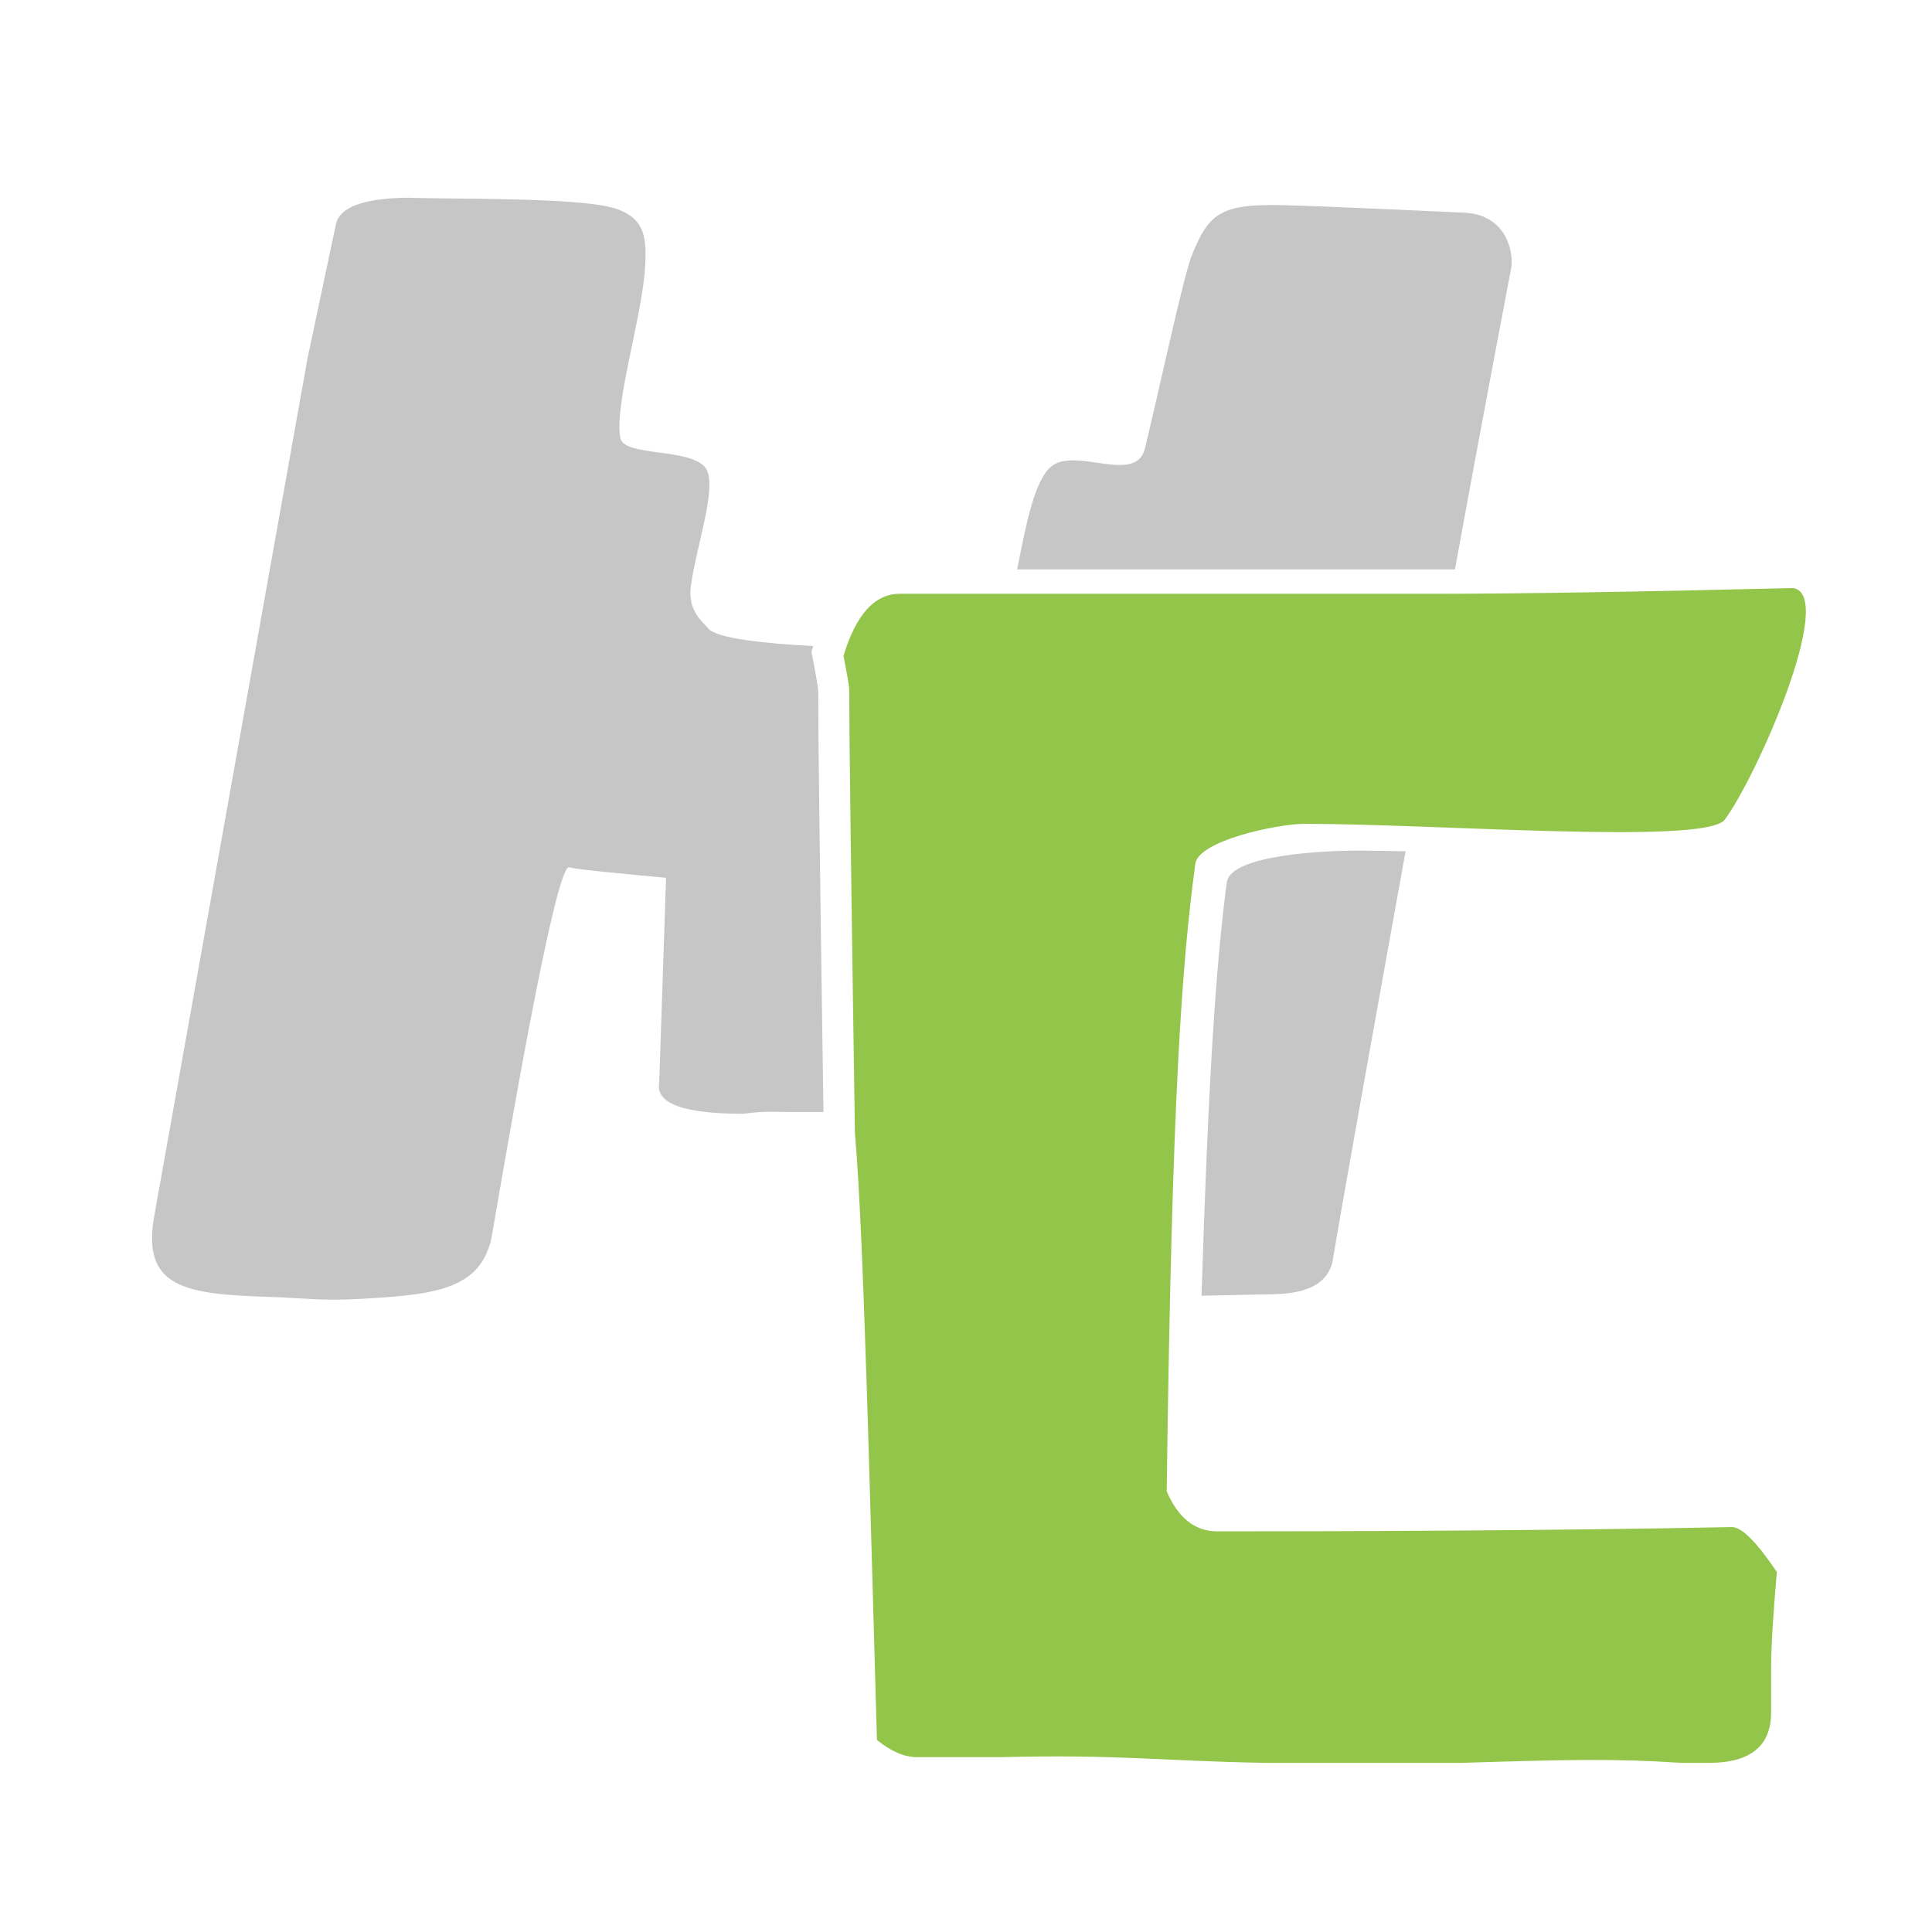
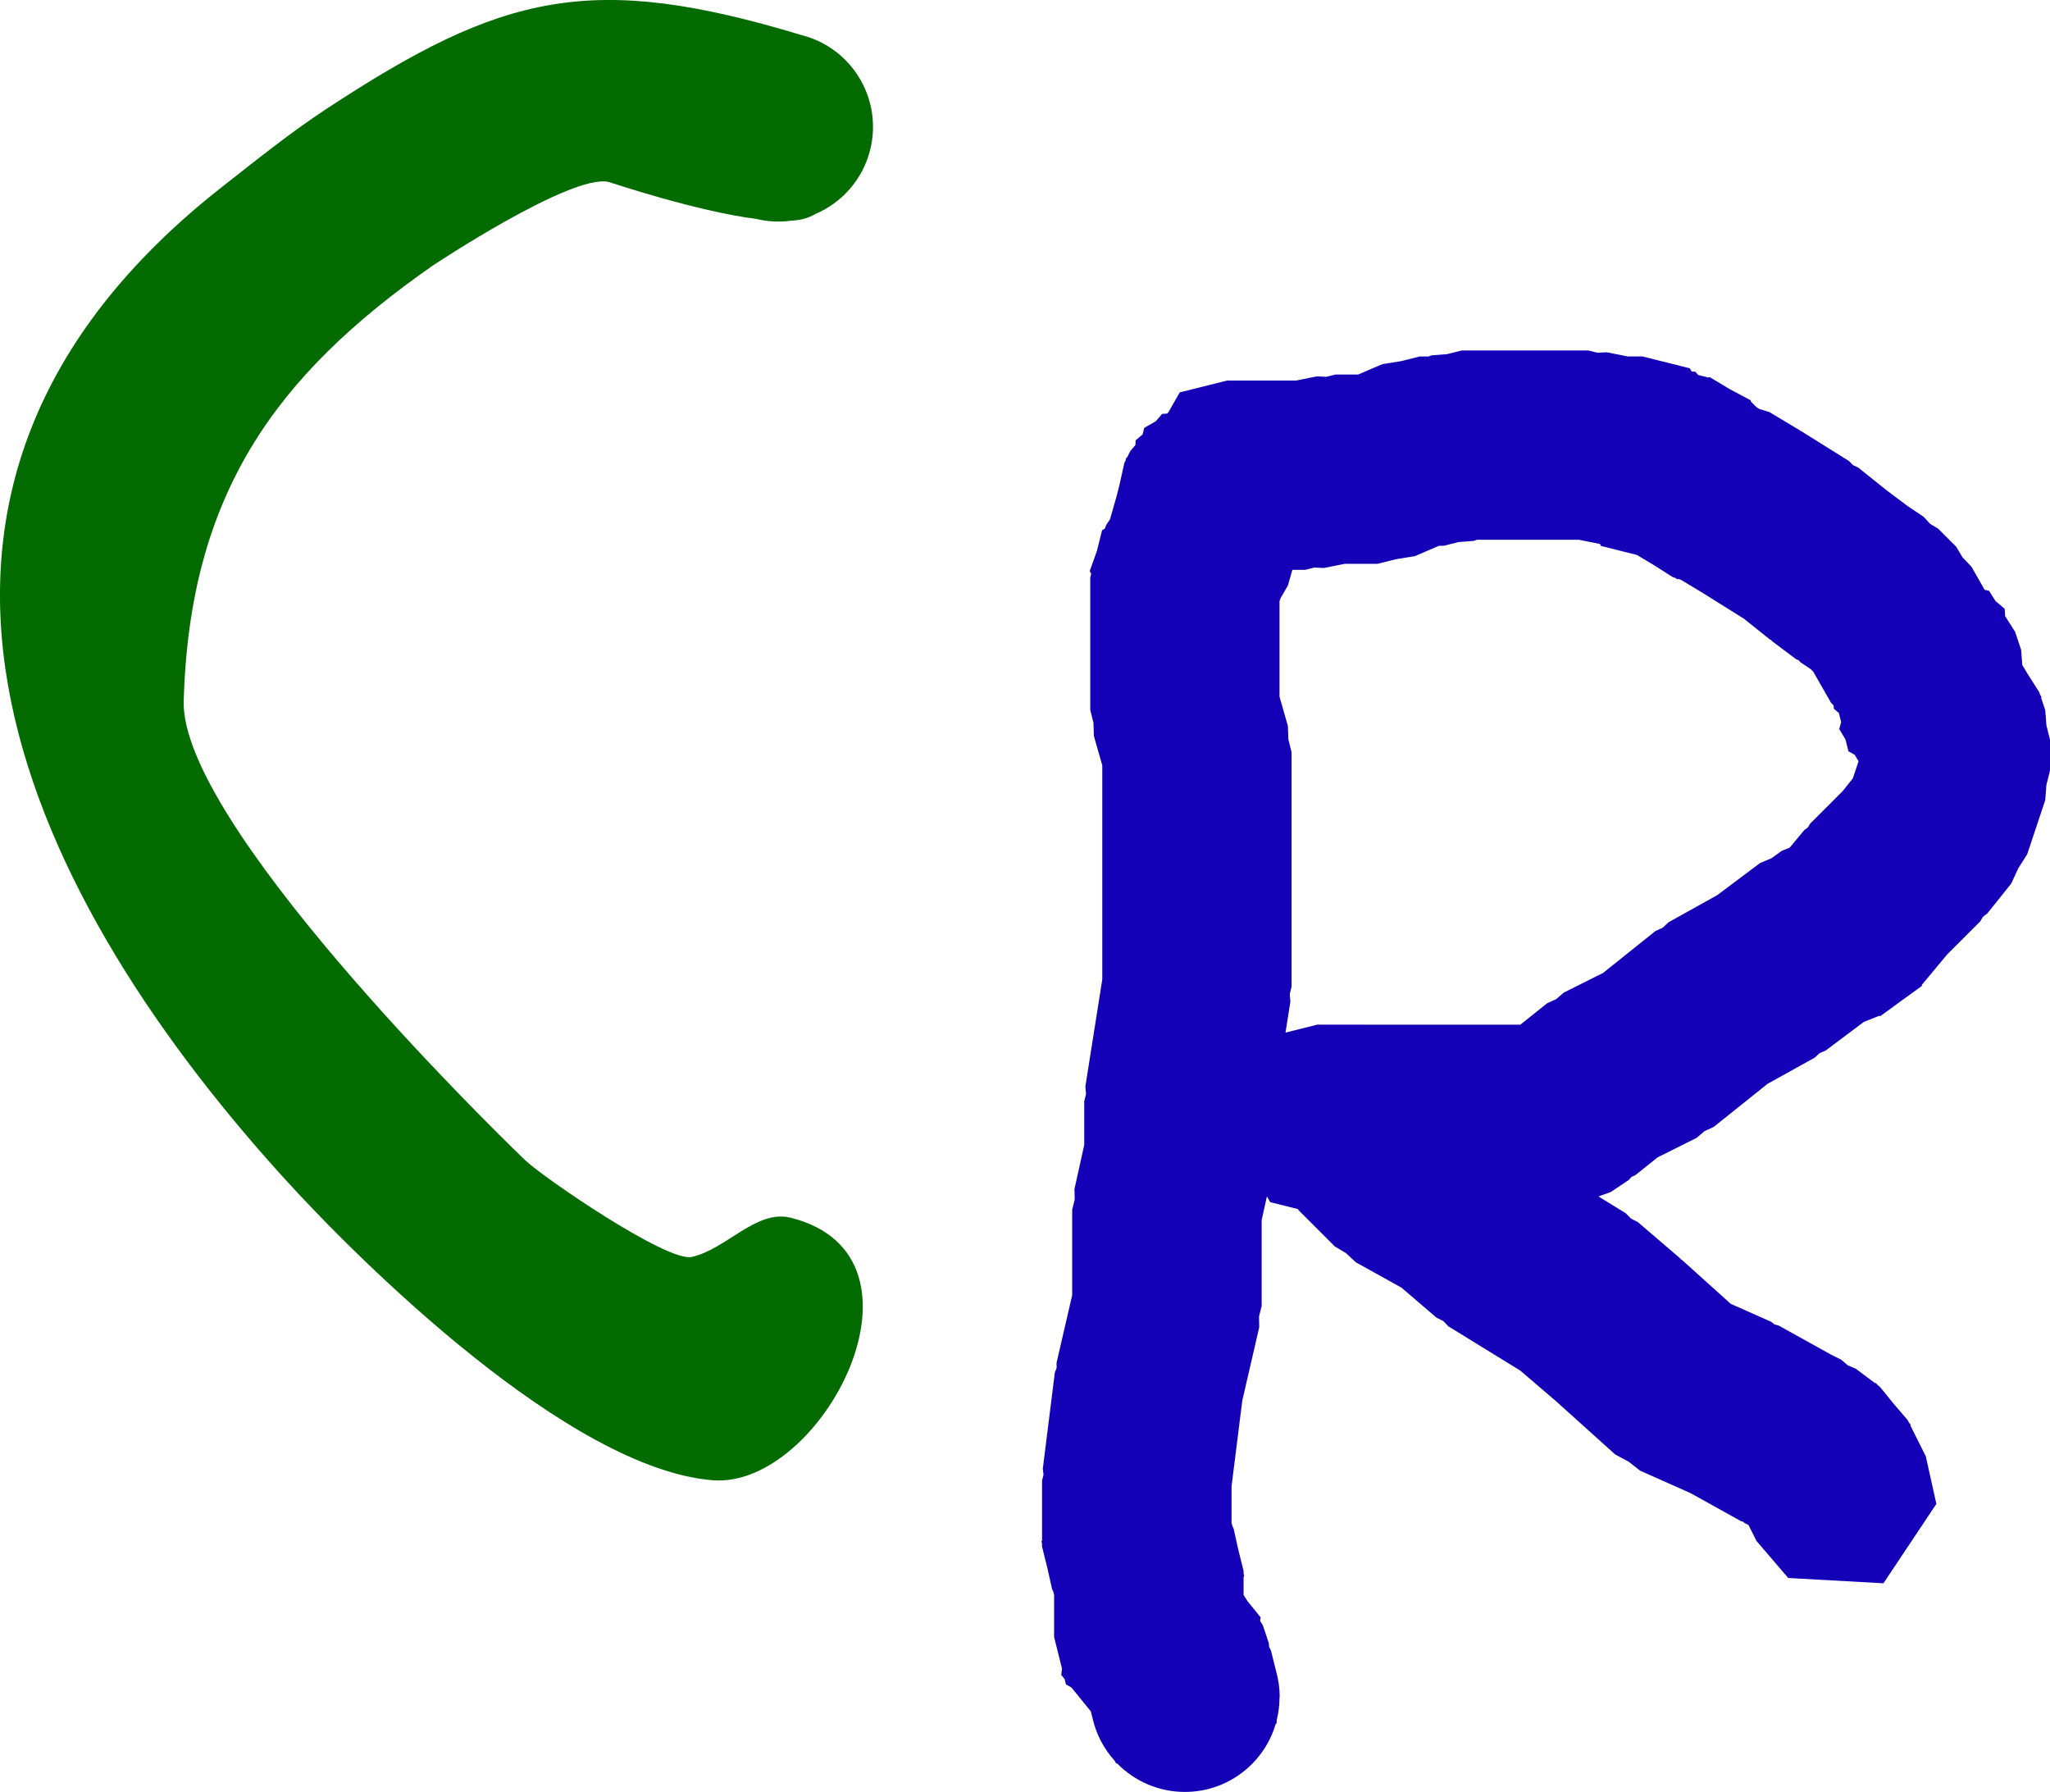
- <svg xmlns="http://www.w3.org/2000/svg" width="128pt" height="128pt" version="1.1" viewBox="0 0 160 160">
-   <g transform="translate(0,-892.36)">
-     <path d="m148.5 941.06c3.628 0.562-3.059 15.737-5.707 19.239-1.951 2.009-23.762 0.287-34.764 0.287-2.162 0-8.807 1.367-9.043 3.332-1.079 8.094-1.939 18.802-2.364 51.951 0.946 2.207 2.342 3.311 4.189 3.311h0.473c8.828 0 26.429-0.039 42.149-0.354 0.811 0 2.049 1.239 3.716 3.716-0.315 3.648-0.473 6.283-0.473 7.905v3.716c0 2.793-1.712 4.189-5.135 4.189h-2.297c-5.551-0.372-9.709-0.263-18.175 0h-16.283c-8.944-0.16-11.944-0.713-21.891-0.473h-6.959c-1.036 0-2.139-0.473-3.311-1.419-0.6-20.777-1.095-41.966-1.824-50.267-0.315-20.81-0.473-33.061-0.473-36.754 0-0.225-0.158-1.149-0.473-2.77 1.036-3.423 2.59-5.135 4.662-5.135h44.186c6.982 0 16.913-0.158 29.795-0.473z" fill="#93c54b" />
-     <g transform="translate(-24.517,42.4)" fill="#c6c6c6">
-       <path transform="matrix(.9375 0 0 .9375 24.517 849.96)" d="m36.08 17.465c-4.243 0.041-6.121 0.956-6.404 2.342l-2.502 11.805-13.521 75.648c-1.202 6.458 2.531 7.091 10.334 7.309 2.19 0.061 4.434 0.354 7.498 0.188 6.632-0.36 10.863-0.713 11.916-5.32 1-5.735 5.551-32.832 6.863-32.832 0.726 0.224 4.443 0.538 8.574 0.941l-0.605 18.086c-0.351 1.838 2.12 2.756 7.414 2.756 2.133-0.269 2.466-0.156 4.457-0.156h2.637c-0.289-19.683-0.465-33.204-0.465-37.182 0-0.285-0.199-1.452-0.598-3.502 0.051-0.169 0.111-0.314 0.164-0.477-4.463-0.238-8.507-0.68-9.27-1.543-0.507-0.622-1.848-1.565-1.541-3.777 0.507-3.656 2.45-9.034 1.25-10.475-1.424-1.709-7.104-0.932-7.479-2.559-0.556-2.818 1.773-10.229 2.156-14.729 0.202-2.883 0.111-4.726-2.67-5.588-3.241-1.005-14.653-0.783-18.209-0.936zm77.281 0.658c-5.604-0.122-6.597 0.711-8.146 4.6-0.849 2.474-2.847 11.843-4.07 16.877-0.81 3.33-6.336-0.318-8.428 1.736-1.416 1.391-2.128 5.261-2.865 8.963h38.676c2.249-12.401 4.973-26.66 4.973-26.66 0.207-1.31-0.377-4.615-4.047-4.846 0 0-12.745-0.597-16.092-0.67zm6.564 57.016c-2.733 0-11.257 0.338-11.556 2.822-0.954 7.154-1.639 17.546-2.229 36.5l6.33-0.135c1.764-0.037 4.927-0.319 5.299-3.227 0.688-4.19 3.45-19.576 6.393-35.896-1.474-0.031-2.962-0.064-4.236-0.064z" fill="#c6c6c6" />
+ <svg xmlns="http://www.w3.org/2000/svg" version="1.1" width="85.979" height="75.143" viewBox="0,0,85.979,75.143">
+   <g transform="translate(-197.0107,-136.8535)">
+     <g stroke="none" stroke-width="0.5" stroke-miterlimit="10">
+       <path d="M230.738,146.026c-0.161,0.044 -0.348,0.071 -0.556,0.084c-0.471,0.063 -0.96,0.042 -1.449,-0.075c-2.57,-0.331 -6.1,-1.529 -6.201,-1.552c-1.566,-0.355 -7.364,3.503 -7.382,3.515c-6.652,4.642 -10.184,9.645 -10.435,18.244c-0.148,5.059 12.573,17.585 14.324,19.265c0.756,0.725 5.955,4.283 6.983,4.055c1.453,-0.321 2.708,-2.006 4.152,-1.644c6.414,1.606 1.315,11.379 -3.277,11.008c-6.005,-0.486 -14.715,-9.065 -18.07,-12.774c-11.106,-12.277 -18.684,-28.778 -2.494,-41.468c1.437,-1.126 2.862,-2.275 4.388,-3.277c7.358,-4.83 11.081,-5.75 19.899,-3.084c0.078,0.024 0.161,0.047 0.245,0.07c1.98,0.631 3.153,2.702 2.641,4.745c-0.314,1.253 -1.191,2.217 -2.294,2.688c-0.147,0.085 -0.305,0.153 -0.475,0.2z" fill="#036b00" />
+       <path d="M250.675,208.027c0,0.333 -0.041,0.657 -0.119,0.967v0.116l-0.043,0.041c-0.485,1.645 -2.006,2.845 -3.808,2.845c-1.107,0 -2.109,-0.454 -2.829,-1.185l-0.059,-0.017l-0.057,-0.106c-0.448,-0.496 -0.773,-1.105 -0.926,-1.78l-0.072,-0.289l-0.813,-1.001l-0.232,-0.132l-0.055,-0.221l-0.143,-0.176l0.033,-0.265l-0.331,-1.323v-1.797l-0.009,-0.005l-0.028,-0.111l-0.049,-0.099l-0.198,-0.89l-0.221,-0.885v-0.111l-0.025,-0.111l0.025,-0.037v-2.518l0.061,-0.243l-0.03,-0.249l0.505,-4.039l0.075,-0.193l-0.004,-0.207l0.656,-2.841v-3.587l0.106,-0.424l-0.011,-0.437l0.41,-1.847v-1.836l0.076,-0.305l-0.028,-0.314l0.709,-4.489v-8.978l-0.352,-1.233l-0.018,-0.553l-0.134,-0.537v-5.554l0.039,-0.155l-0.06,-0.12l0.301,-0.842l0.217,-0.868l0.117,-0.067l0.054,-0.15l0.161,-0.242l0.284,-0.994l0.119,-0.476l0.198,-0.89l0.049,-0.099l0.028,-0.111l0.039,-0.022l0.137,-0.273l0.211,-0.246l0.011,-0.198l0.292,-0.25l0.068,-0.273l0.484,-0.276l0.266,-0.31l0.198,-0.011l0.063,-0.054l0.478,-0.837l1.985,-0.496h2.889l0.877,-0.175l0.395,0.019l0.384,-0.096h0.952l0.593,-0.254l0.004,-0.007l0.029,-0.007l0.392,-0.168l0.789,-0.127l0.775,-0.194h0.366l0.146,-0.049l0.636,-0.049l0.619,-0.155h5.302l0.384,0.096l0.395,-0.019l0.877,0.175h0.617l1.985,0.496l0.078,0.136l0.157,0.009l0.117,0.136l0.394,0.098l0.02,0.011l0.07,-0.019l0.845,0.507l0.87,0.464l0.02,0.07l0.019,0.012l0.204,0.204l0.127,0.081l0.418,0.127l1.262,0.757l0.026,0.026l0.035,0.011l2.02,1.262l0.163,0.169l0.213,0.098l1.214,0.971l0.872,0.654l0.666,0.444l0.266,0.293l0.339,0.203l0.757,0.757l0.273,0.455l0.367,0.383l0.555,0.972l0.18,0.036l0.274,0.43l0.387,0.332l0.017,0.303l0.42,0.661l0.252,0.757l0.049,0.633l0.219,0.365l0.49,0.77l0.035,0.105l0.059,0.098l-0.012,0.043l0.171,0.512l0.049,0.636l0.155,0.619v1.262l-0.155,0.619l-0.049,0.636l-0.757,2.272l-0.375,0.589l-0.291,0.635l-1.01,1.262l-0.178,0.135l-0.115,0.192l-1.387,1.387l-1.056,1.267l-0.008,0.056l-0.869,0.628l-0.866,0.633l-0.056,-0.01l-0.643,0.257l-1.6,1.2l-0.253,0.107l-0.201,0.188l-1.981,1.1l-2.264,1.811l-0.384,0.176l-0.321,0.275l-1.643,0.822l-0.934,0.747l-0.16,0.073l-0.118,0.13l-0.757,0.505l-0.499,0.178l-0.01,0.007l1.145,0.705l0.221,0.226l0.282,0.141l1.767,1.515l0.029,0.04l0.044,0.023l2.057,1.851l1.697,0.754l0.142,0.111l0.174,0.047l2.197,1.22l0.428,0.214l0.274,0.235l0.333,0.14l0.803,0.602l0.045,0.002l0.074,0.087l0.088,0.066l0.575,0.708l0.594,0.693l0.049,0.099l0.072,0.088l-0.006,0.044l0.642,1.283l0.444,1.997l-2.219,3.329l-3.994,-0.222l-1.331,-1.553l-0.334,-0.668l-0.163,-0.081l-0.067,-0.058l-0.085,-0.023l-2.118,-1.177l-2.111,-0.938l-0.492,-0.384l-0.551,-0.293l-2.489,-2.24l-1.494,-1.28l-3.016,-1.856l-0.221,-0.226l-0.282,-0.141l-1.462,-1.254l-1.921,-1.067l-0.404,-0.378l-0.475,-0.285l-1.515,-1.515l-0.031,-0.052l-1.166,-0.292l-0.137,-0.24l-0.22,0.989v3.604l-0.11,0.44l0.008,0.453l-0.712,3.084l-0.449,3.592v1.55l0.009,0.005l0.028,0.111l0.049,0.099l0.198,0.89l0.221,0.885v0.111l0.025,0.111l-0.025,0.037v0.753l0.17,0.266l0.543,0.668l-0.019,0.154l0.113,0.178l0.252,0.757l0.012,0.155l0.073,0.137l0.231,0.923c0.091,0.334 0.14,0.686 0.14,1.049zM260.776,179.822l1.122,-0.897l0.384,-0.176l0.321,-0.275l1.643,-0.822l2.196,-1.757l0.306,-0.14l0.246,-0.23l2.035,-1.131l1.803,-1.352l0.483,-0.203l0.425,-0.307l0.33,-0.132l0.619,-0.743l0.148,-0.108l0.094,-0.157l1.359,-1.359l0.43,-0.538l0.24,-0.72l-0.16,-0.267l-0.264,-0.151l-0.124,-0.495l-0.262,-0.437l0.08,-0.293l-0.095,-0.379l-0.212,-0.181l-0.007,-0.134l-0.111,-0.115l-0.746,-1.306l-0.103,-0.103l-0.43,-0.287l-0.076,-0.083l-0.104,-0.044l-1.01,-0.757l-0.04,-0.049l-0.058,-0.027l-1.082,-0.866l-1.793,-1.121l-0.858,-0.515l-0.098,-0.033l-0.043,0.012l-0.098,-0.059l-0.105,-0.035l-0.77,-0.49l-0.727,-0.436l-1.505,-0.376l-0.049,-0.086l-0.007,0l-0.877,-0.175h-4.264l-0.146,0.049l-0.636,0.049l-0.619,0.155h-0.195l-0.593,0.254l-0.004,0.007l-0.029,0.007l-0.392,0.168l-0.789,0.127l-0.775,0.194h-0.426l-0.03,0.005l-0.006,-0.005h-0.912l-0.877,0.175l-0.395,-0.019l-0.384,0.096h-0.54l-0.187,0.655l-0.307,0.532l-0.045,0.126v4.006l0.352,1.233l0.018,0.553l0.134,0.537v9.846l-0.076,0.305l0.028,0.314l-0.205,1.298l1.333,-0.333z" fill="#1300b7" />
    </g>
  </g>
</svg>
